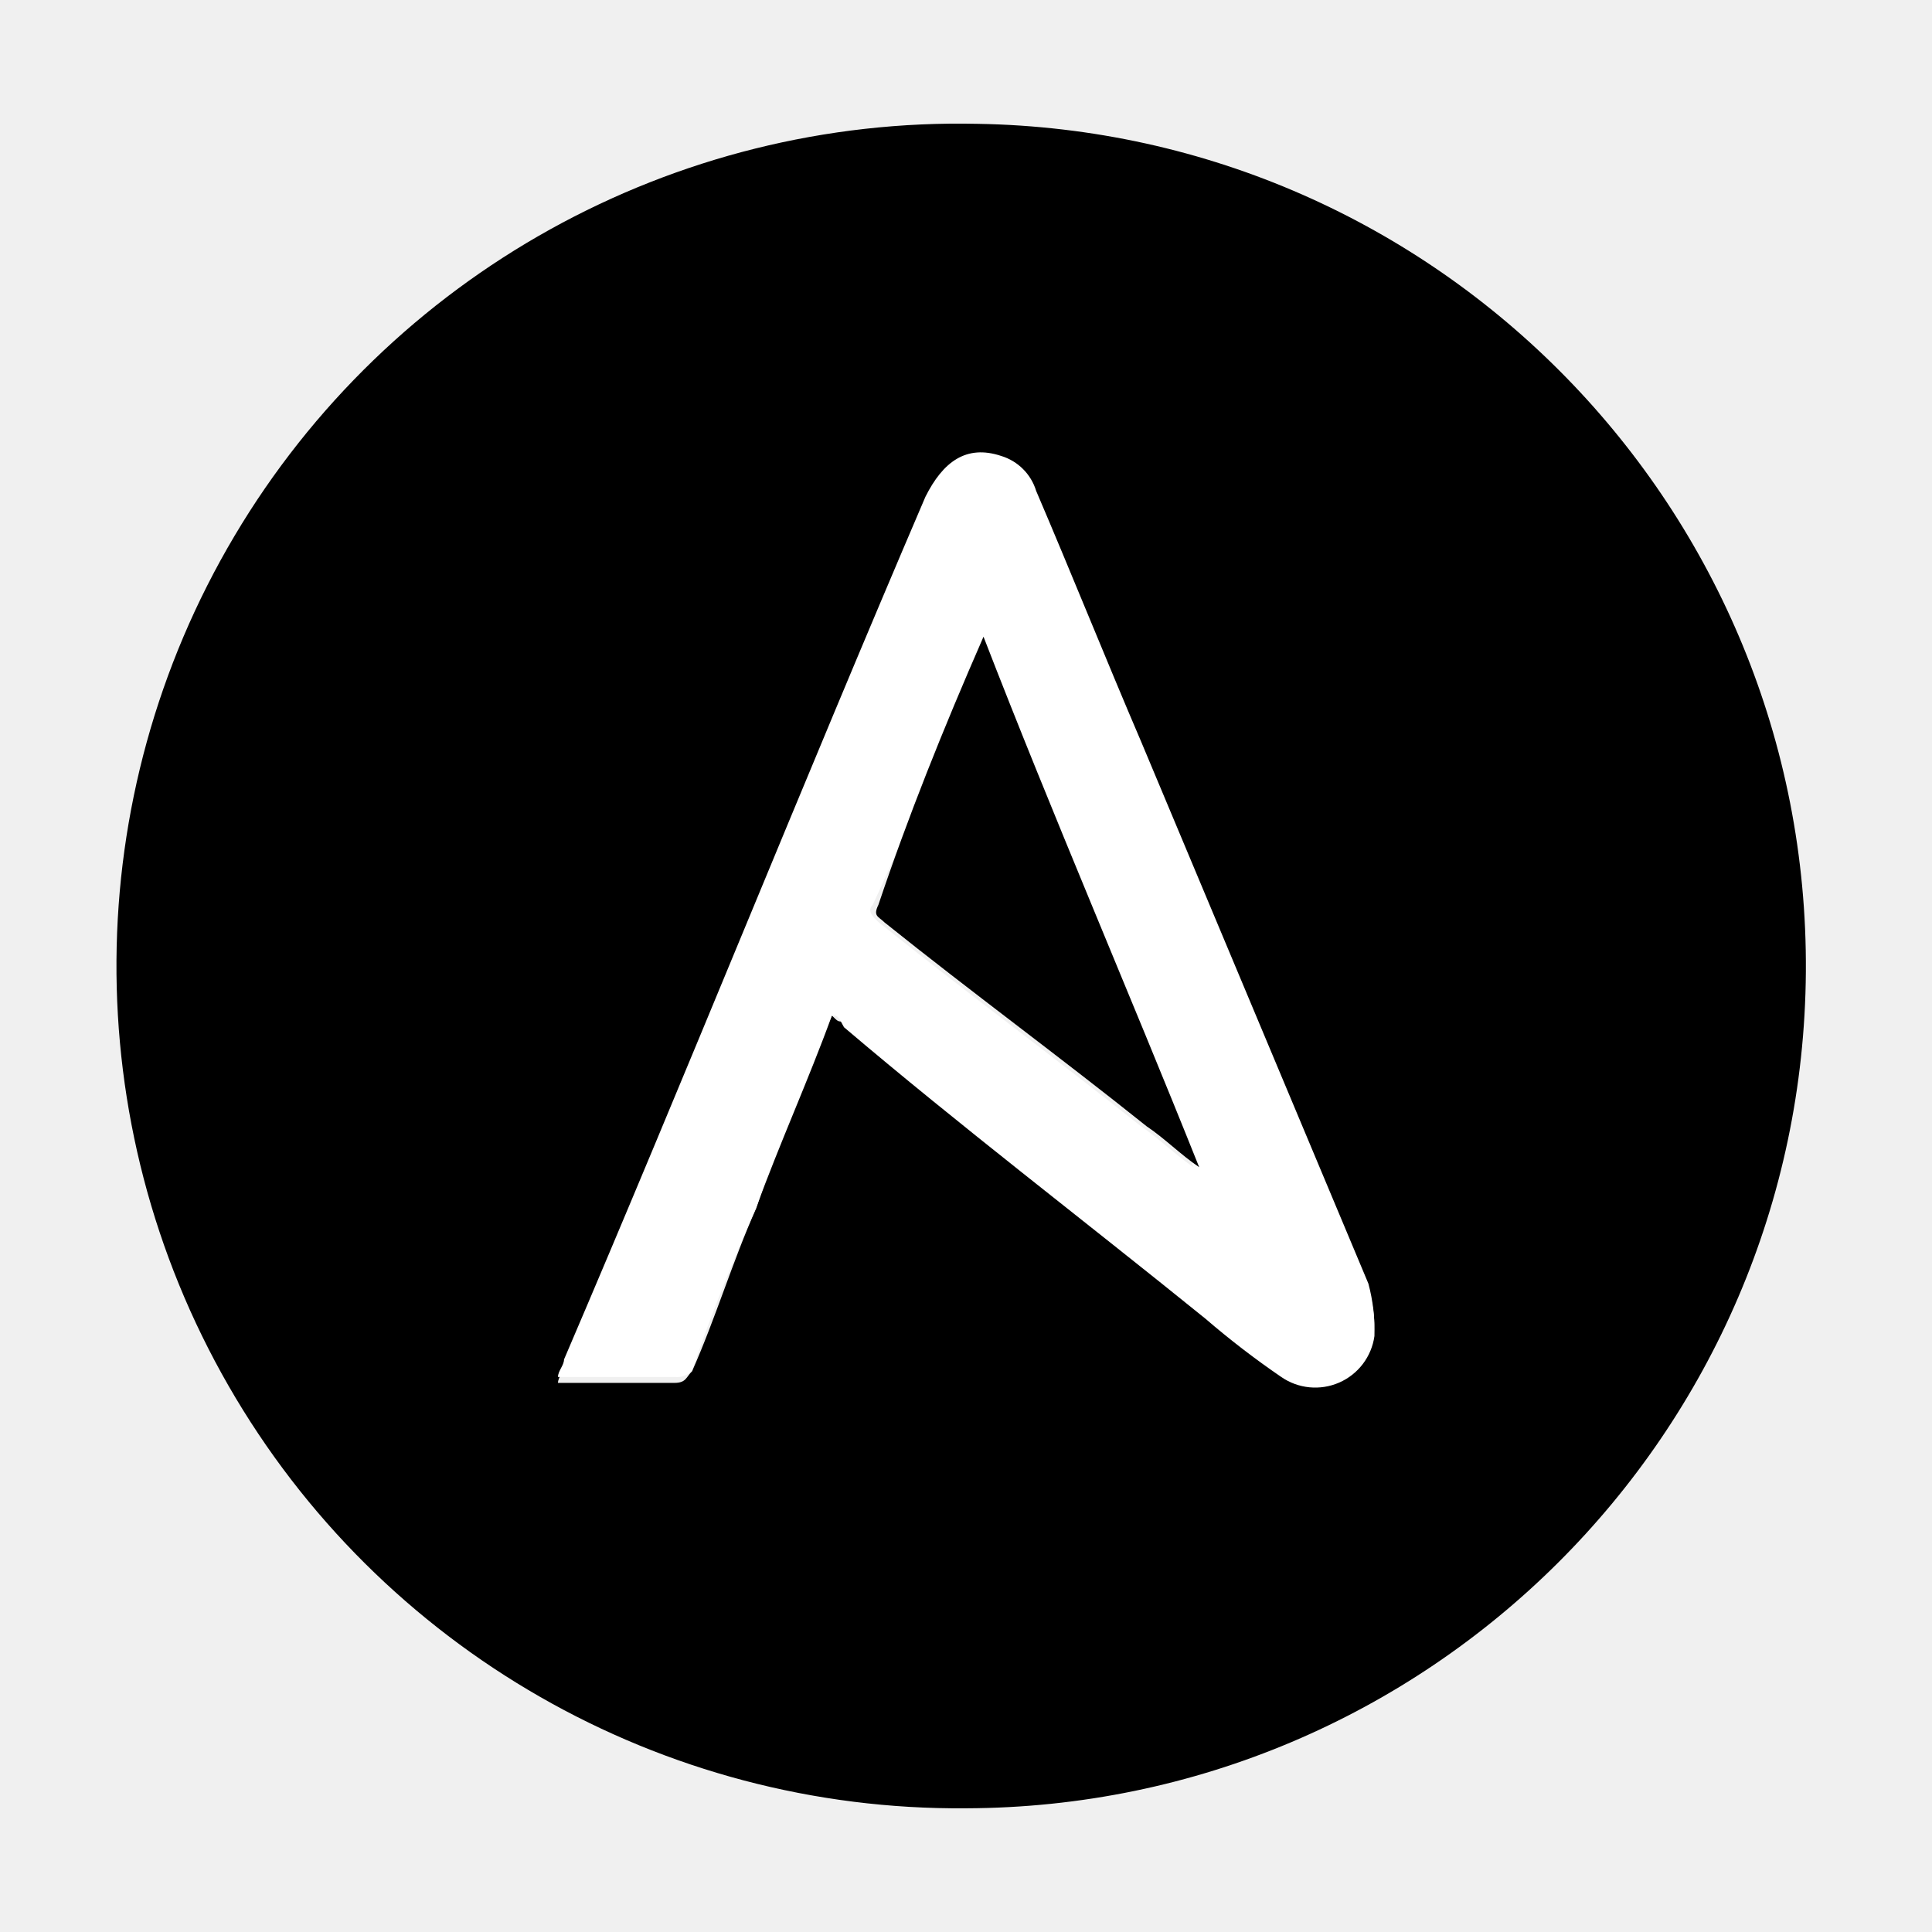
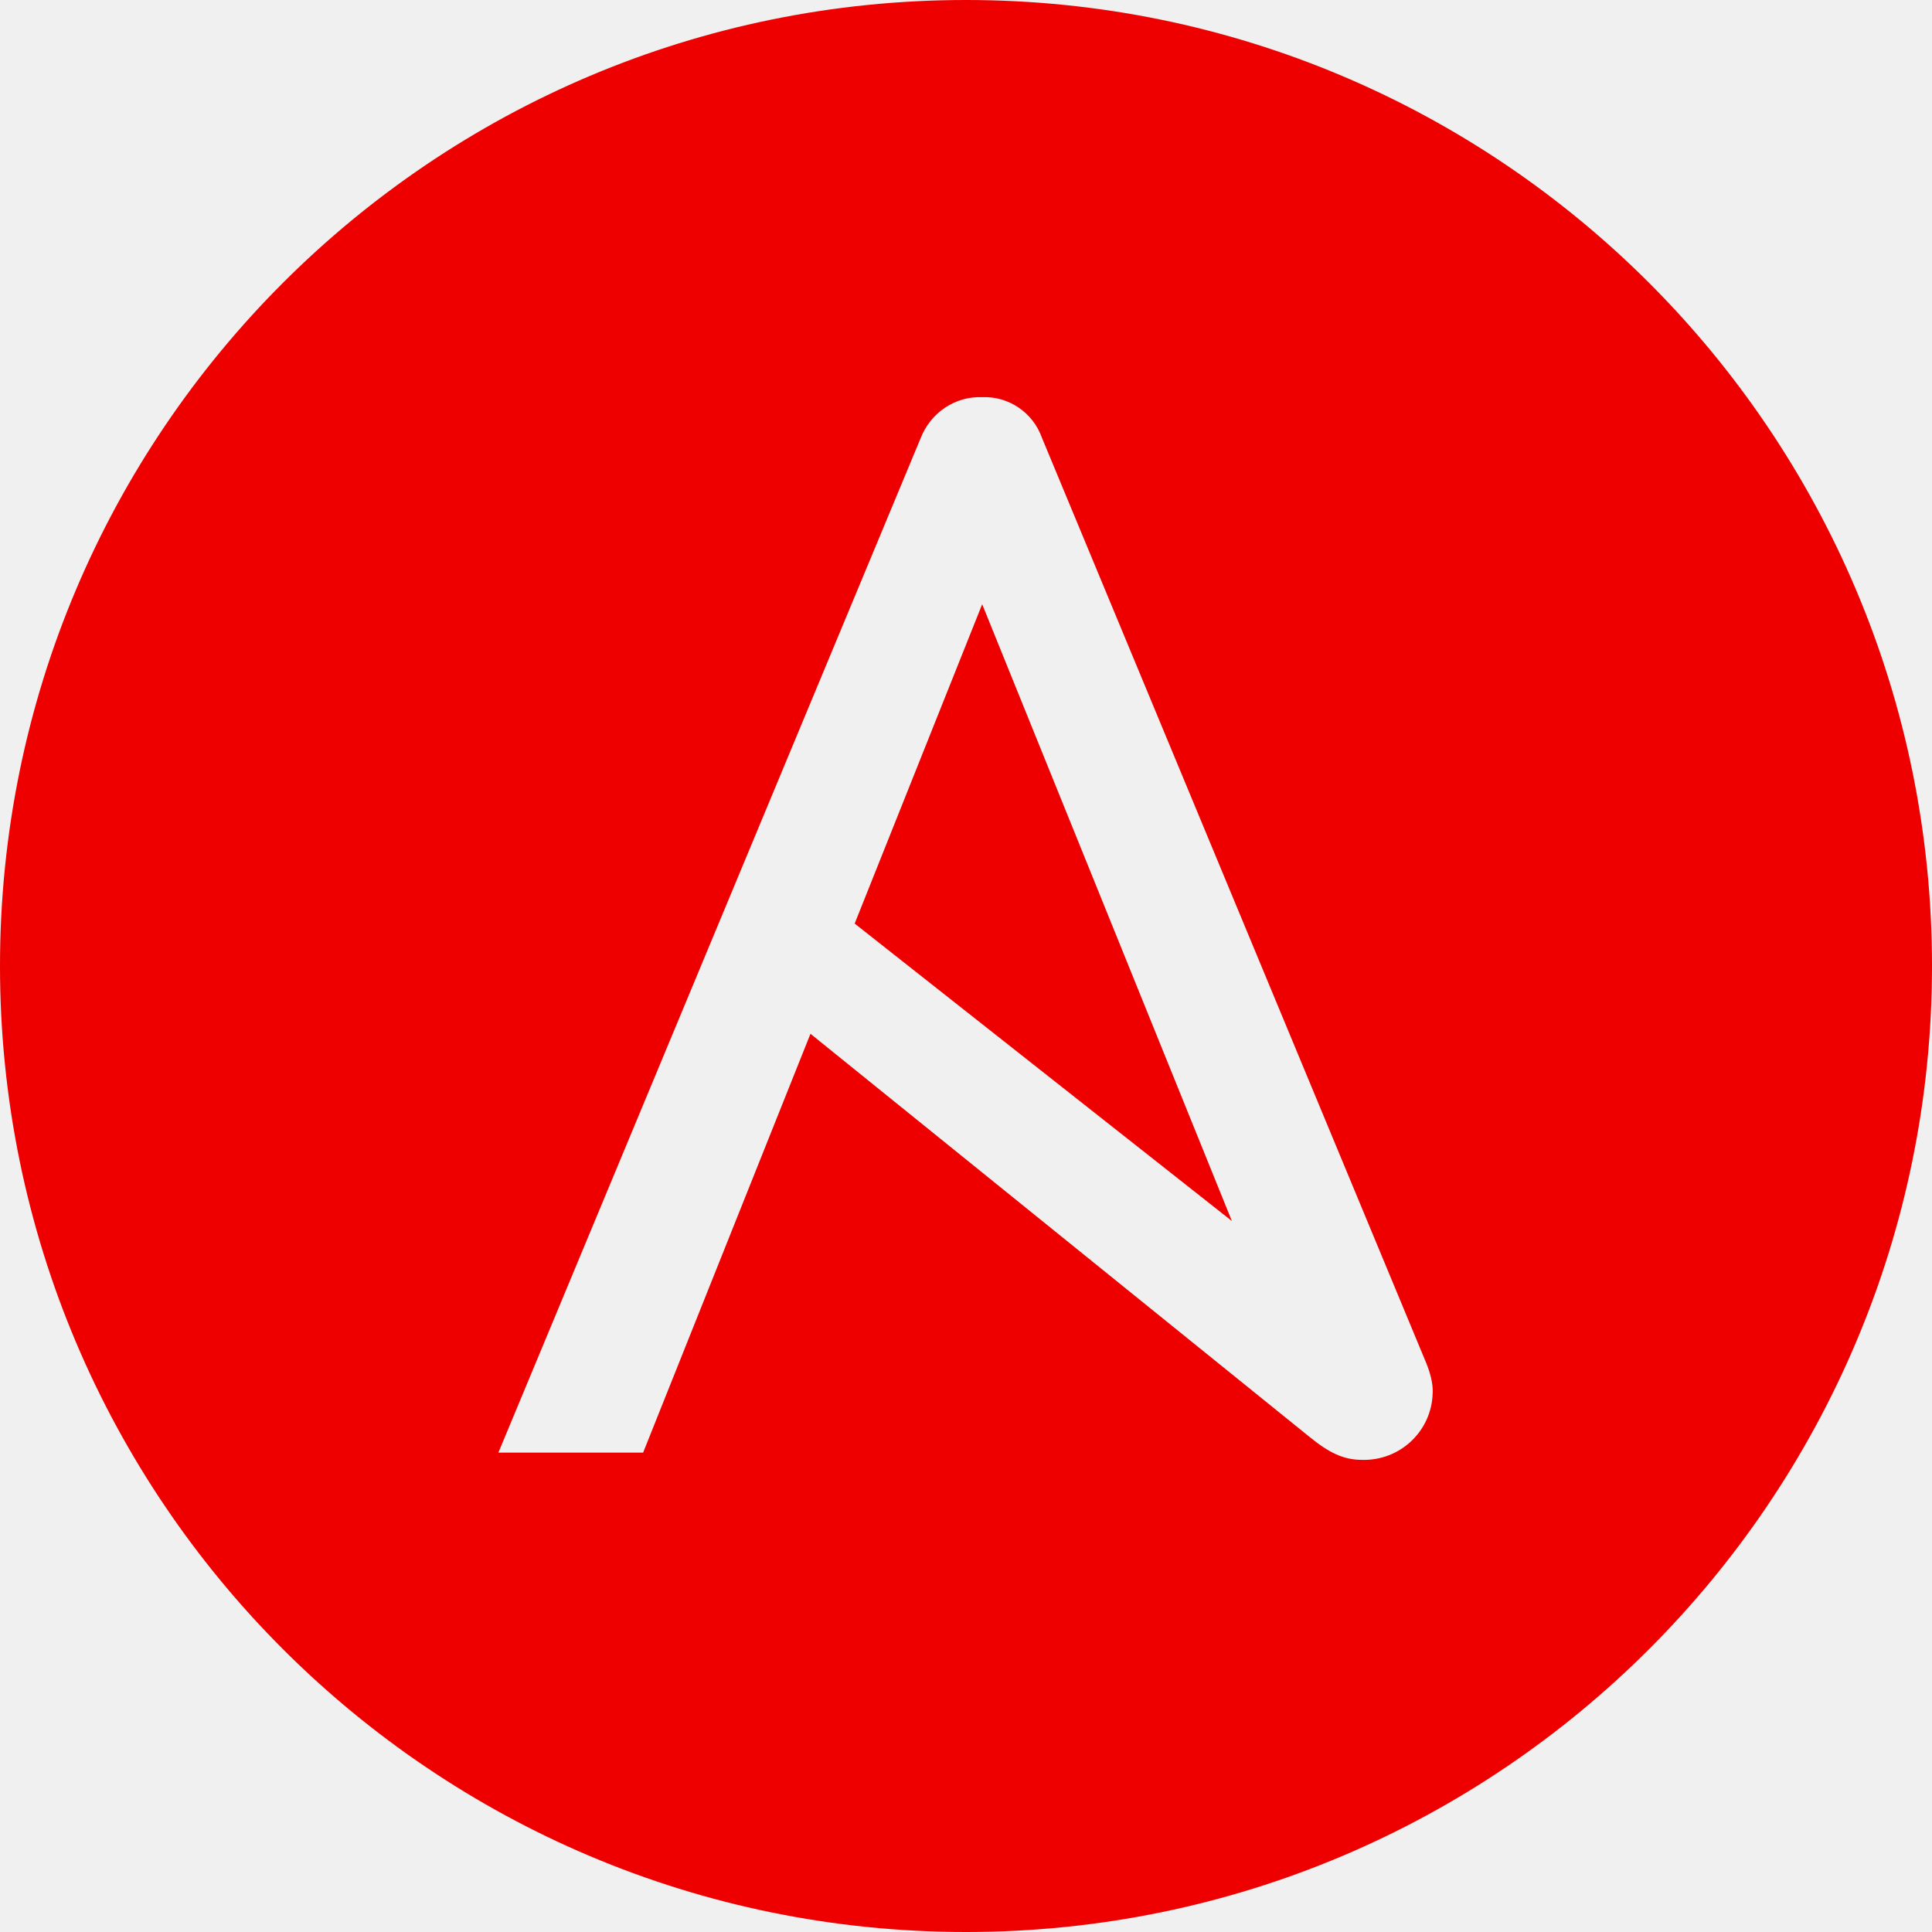
- <svg xmlns="http://www.w3.org/2000/svg" viewBox="0 0 32 32">
-   <path d="M16,29.951a13.952,13.952,0,1,1,.193-27.9A13.951,13.951,0,0,1,16,29.951Zm-2.221-13.13c.1.1.1.1.193.1C16,18.559,18.027,20.1,19.958,21.745a10.928,10.928,0,0,0,1.255.965.99.99,0,0,0,1.545-.676,1.643,1.643,0,0,0-.1-.676L18.9,12.38c-.579-1.352-1.159-2.8-1.738-4.151a.87.87,0,0,0-.579-.579c-.579-.193-.965.1-1.255.676-2.027,4.731-3.958,9.558-5.986,14.289,0,.1-.1.193-.1.29h1.931c.193,0,.193-.1.29-.193.386-.869.676-1.834,1.062-2.7A31.234,31.234,0,0,1,13.779,16.821Z" />
-   <path d="M13.779,16.821c-.386,1.062-.869,2.124-1.255,3.186-.386.869-.772,1.834-1.062,2.7a.355.355,0,0,1-.29.1H9.242c0-.1.1-.193.1-.29,2.027-4.731,3.958-9.558,5.986-14.289.29-.579.676-.869,1.255-.676a.87.87,0,0,1,.579.579c.579,1.352,1.159,2.8,1.738,4.151l3.765,8.979a2.978,2.978,0,0,1,.1.869.99.99,0,0,1-1.545.676,14.191,14.191,0,0,1-1.255-.965c-2.027-1.641-4.055-3.186-5.986-4.827C13.876,16.821,13.876,16.821,13.779,16.821Zm2.51-6.275c-.579,1.545-1.159,2.993-1.834,4.441-.1.1,0,.193.1.29C16,16.435,17.448,17.5,18.9,18.656c.29.193.579.483.869.676h0C18.607,16.435,17.448,13.539,16.29,10.546Z" style="fill:#fff" />
-   <path d="M16.29,10.546c1.159,2.993,2.414,5.889,3.572,8.786h0c-.29-.193-.579-.483-.869-.676-1.448-1.159-2.9-2.221-4.344-3.379-.1-.1-.193-.1-.1-.29C15.035,13.539,15.614,12.091,16.29,10.546Z" />
+ <svg xmlns="http://www.w3.org/2000/svg" fill="#EE0000" role="img" viewBox="0 0 24 24">
+   <path d="M10.617 11.473l4.686 3.695-3.102-7.662zM12 0C5.371 0 0 5.371 0 12s5.371 12 12 12 12-5.371 12-12S18.629 0 12 0zm5.797 17.305c-.011.471-.403.842-.875.83-.236 0-.416-.09-.664-.293l-6.19-5-2.079 5.203H6.191L11.438 5.44c.124-.314.427-.52.764-.506.326-.014.63.189.742.506l4.774 11.494c.045.111.08.234.08.348-.001.009-.001.009-.001.023z" />
</svg>
